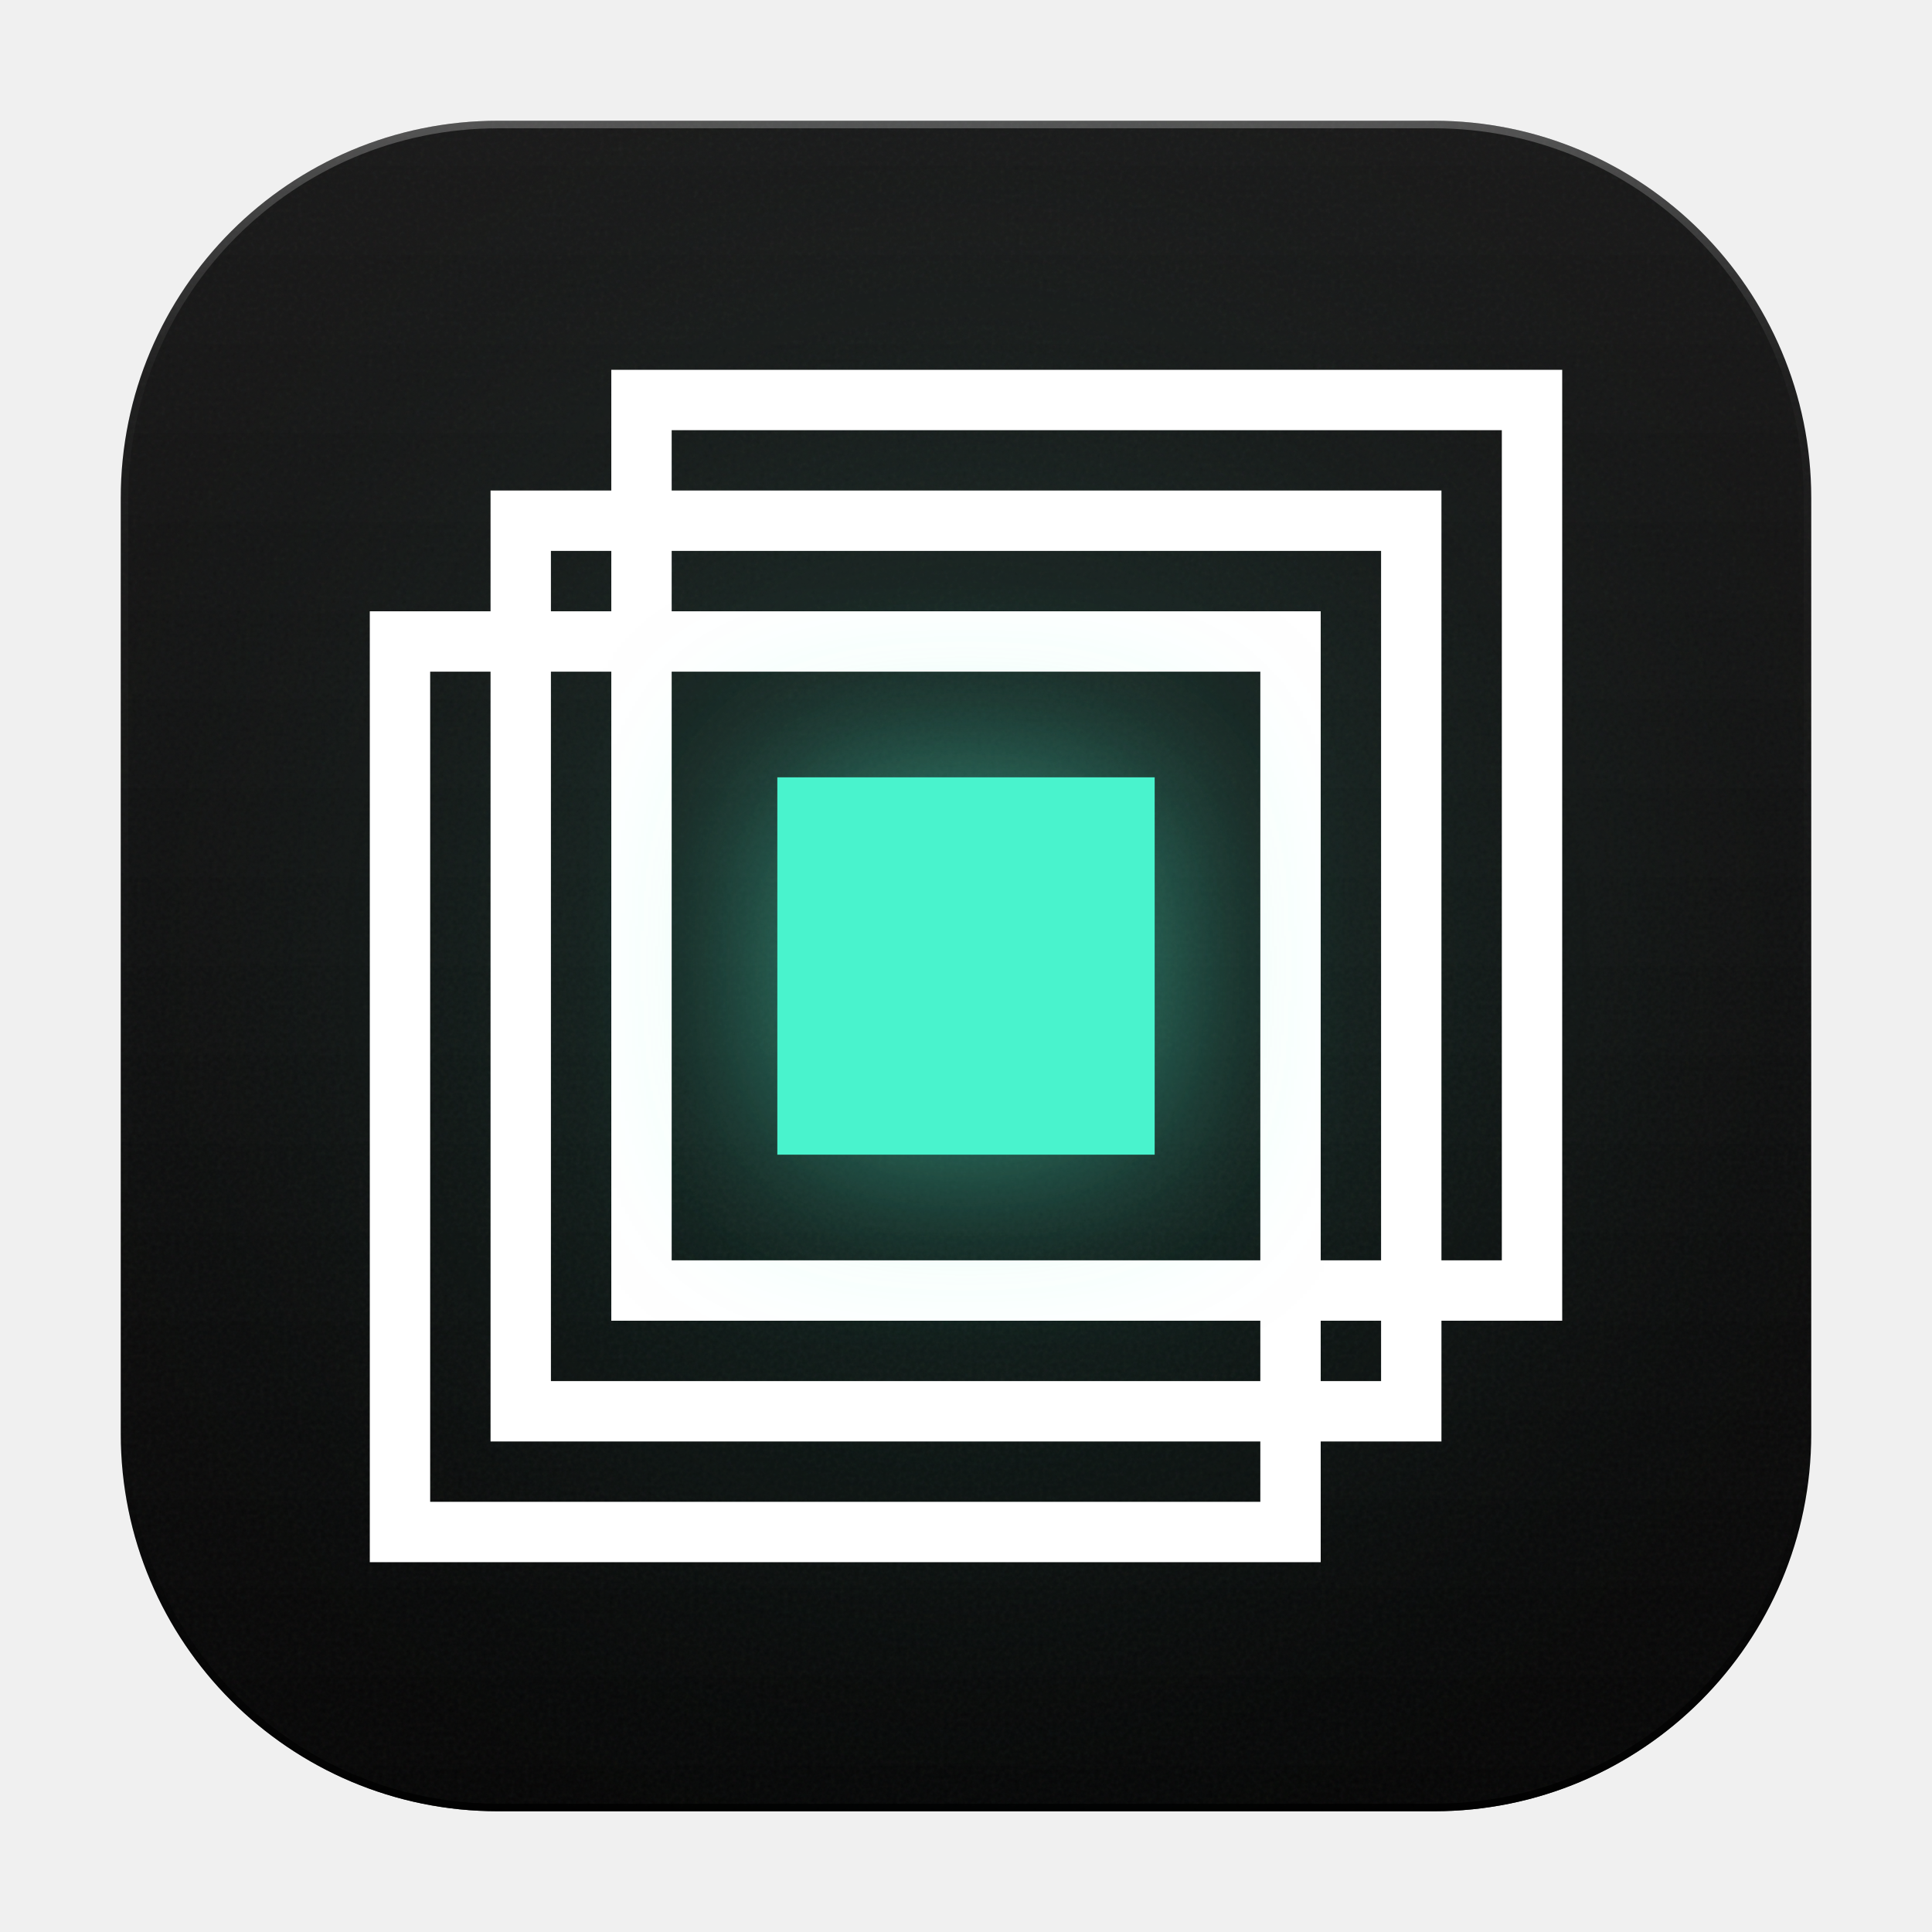
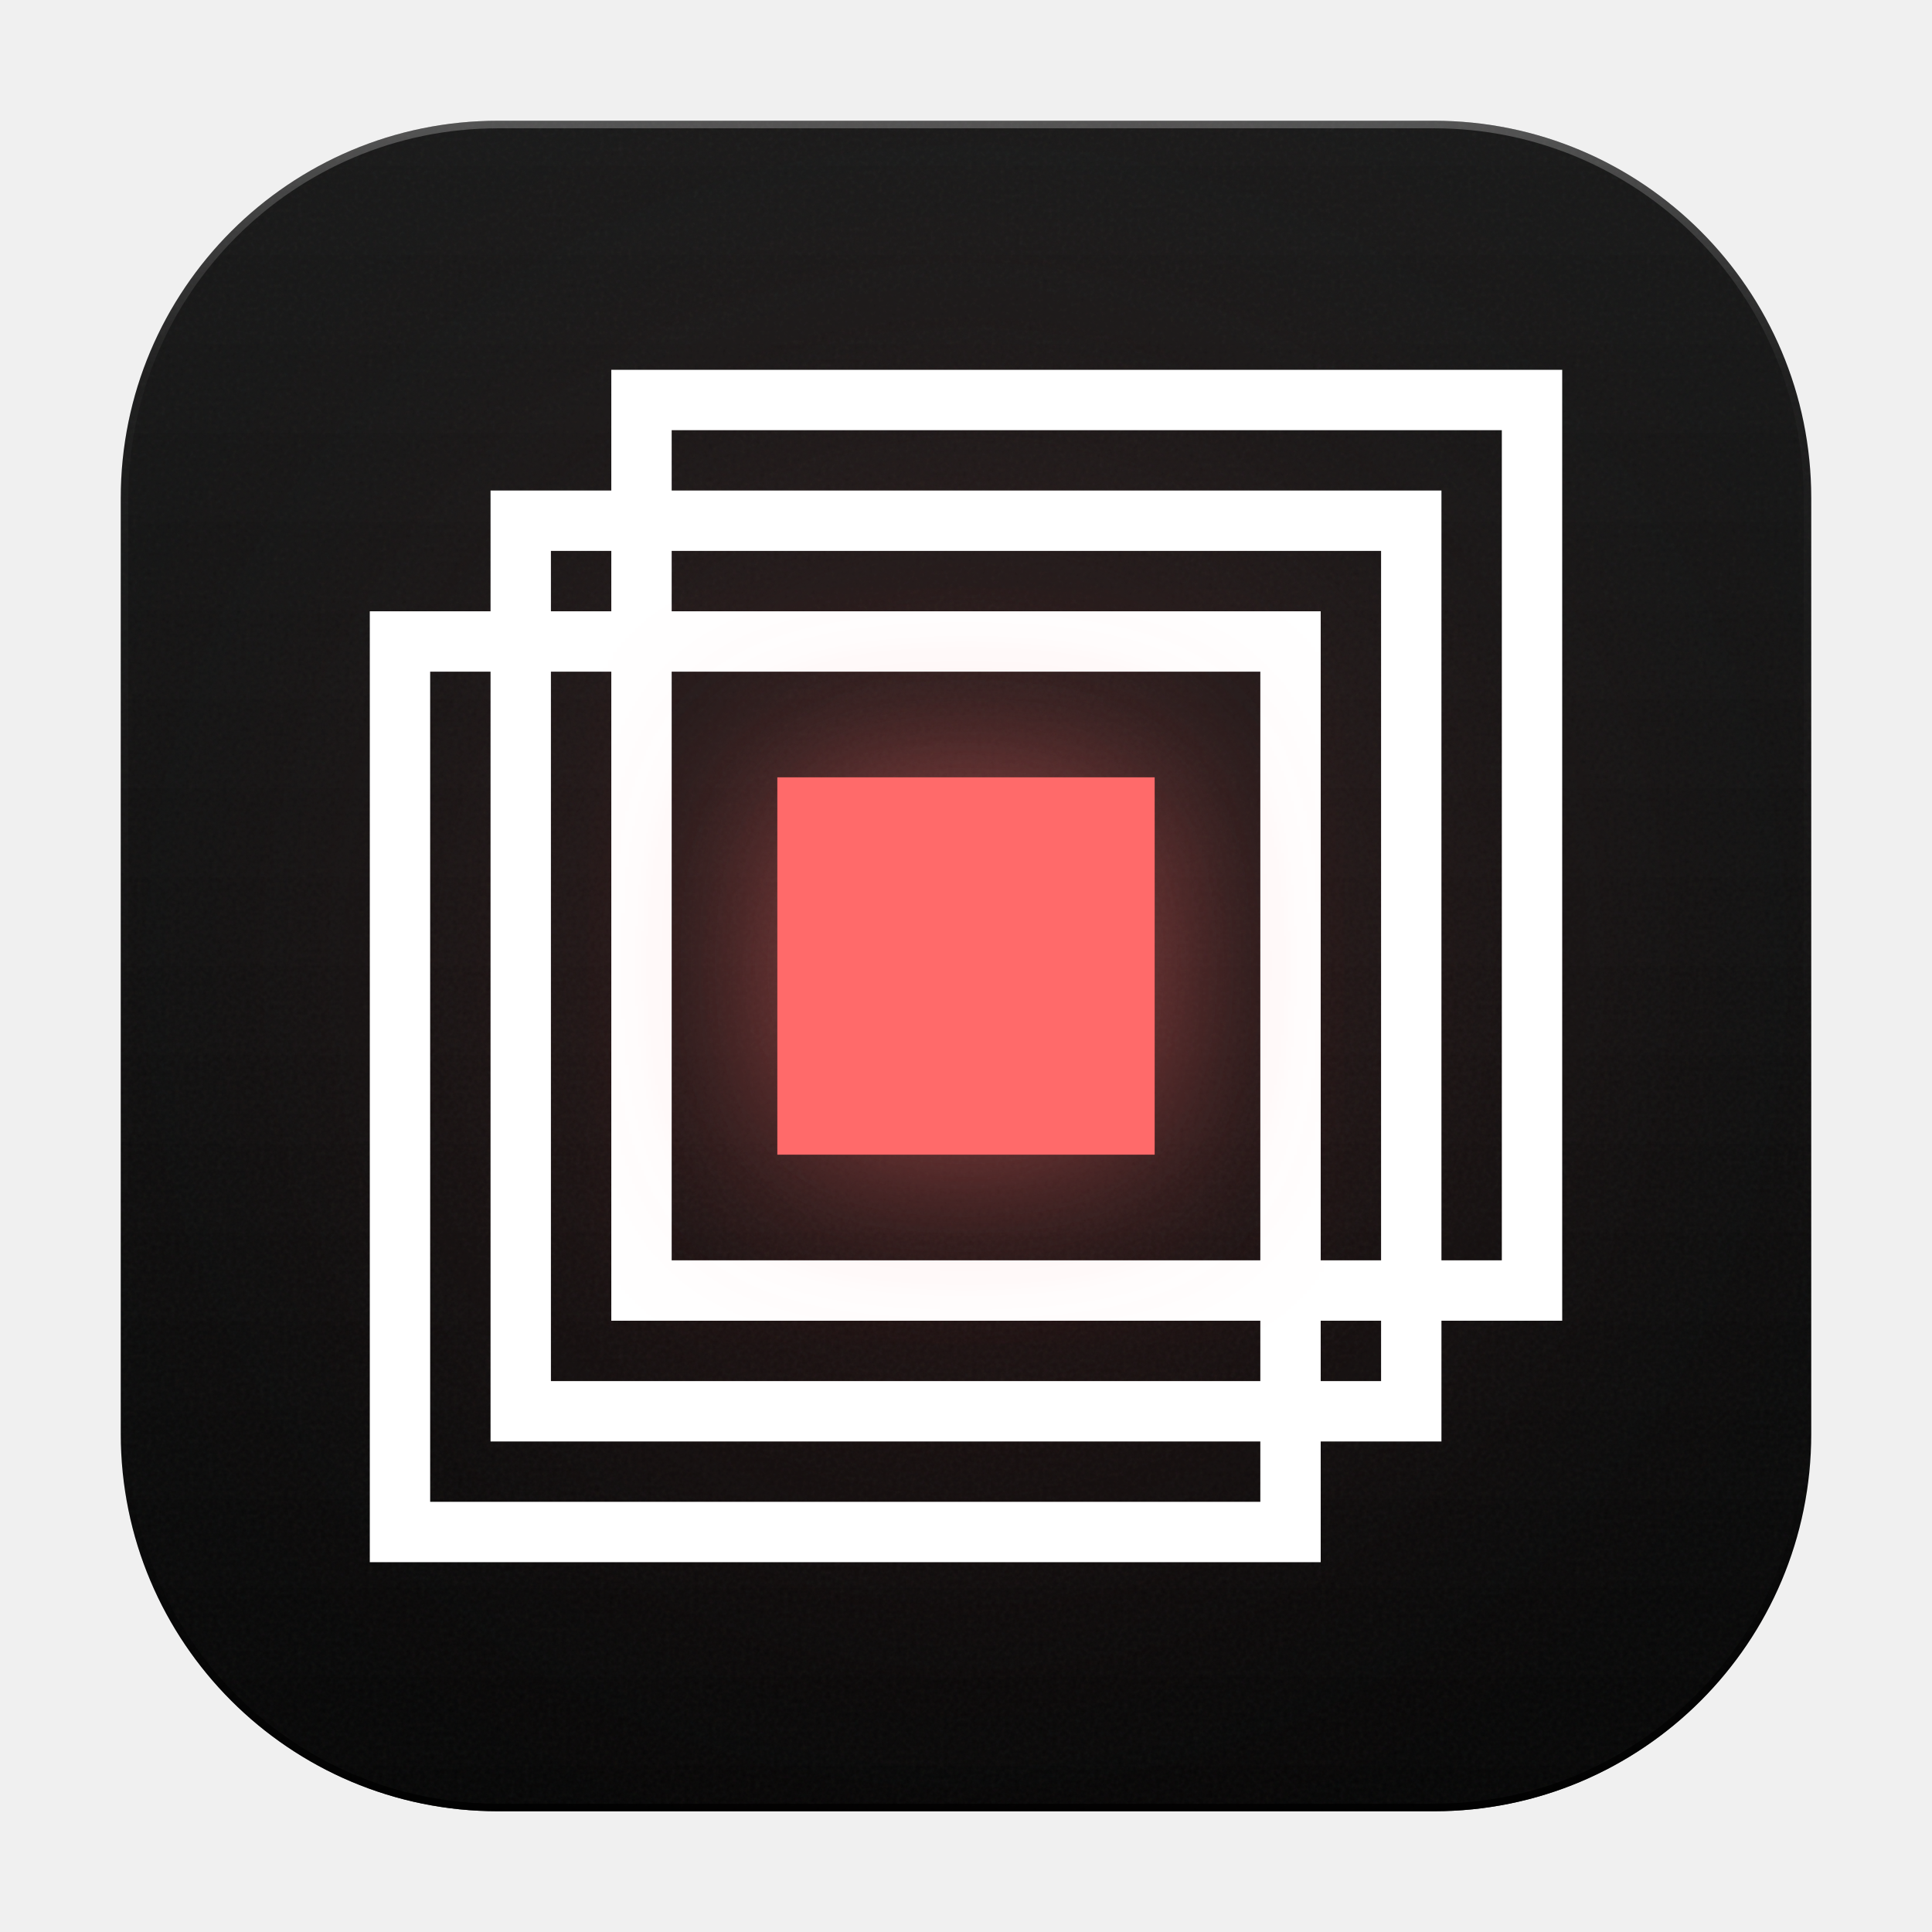
<svg xmlns="http://www.w3.org/2000/svg" viewBox="0 0 512 512" fill="none">
  <defs>
    <filter id="noise">
      <feTurbulence type="fractalNoise" baseFrequency="0.8" numOctaves="4" stitchTiles="stitch" />
      <feColorMatrix type="matrix" values="1 0 0 0 0, 0 1 0 0 0, 0 0 1 0 0, 0 0 0 0.05 0" />
    </filter>
    <filter id="coreGlow" x="-50%" y="-50%" width="200%" height="200%">
      <feDropShadow dx="0" dy="8" stdDeviation="12" flood-color="#000000" flood-opacity="0.8" />
-       <feDropShadow dx="0" dy="0" stdDeviation="24" flood-color="#48F3CD" flood-opacity="0.5" />
+       <feDropShadow dx="0" dy="0" stdDeviation="24" flood-color="#FF6B6B" flood-opacity="0.5" />
    </filter>
    <linearGradient id="bgGrad" x1="0" y1="0" x2="0" y2="1">
      <stop offset="0%" stop-color="#181818" />
      <stop offset="100%" stop-color="#050505" />
    </linearGradient>
    <linearGradient id="rimLight" x1="0" y1="0" x2="0" y2="1">
      <stop offset="0%" stop-color="rgba(255, 255, 255, 0.25)" />
      <stop offset="15%" stop-color="rgba(255, 255, 255, 0.03)" />
      <stop offset="80%" stop-color="rgba(0, 0, 0, 0)" />
      <stop offset="100%" stop-color="rgba(0, 0, 0, 0.8)" />
    </linearGradient>
    <clipPath id="squircle">
      <rect x="32" y="32" width="448" height="448" rx="100" />
    </clipPath>
  </defs>
  <g clip-path="url(#squircle)">
    <rect x="32" y="32" width="448" height="448" rx="100" fill="url(#bgGrad)" />
    <rect x="32" y="32" width="448" height="448" rx="100" filter="url(#noise)" style="pointer-events: none;" />
    <rect x="33" y="33" width="446" height="446" rx="99" fill="none" stroke="url(#rimLight)" stroke-width="2" />
-     <circle cx="256" cy="256" r="140" fill="#48F3CD" filter="blur(64px)" opacity="0.1" />
+     <circle cx="256" cy="256" r="140" fill="#FF6B6B" filter="blur(64px)" opacity="0.1" />
    <rect x="106" y="170" width="236" height="236" fill="none" stroke="#FFFFFF" stroke-width="16" stroke-linejoin="miter" />
    <rect x="170" y="106" width="236" height="236" fill="none" stroke="#FFFFFF" stroke-width="16" stroke-linejoin="miter" />
    <rect x="138" y="138" width="236" height="236" fill="none" stroke="#FFFFFF" stroke-width="16" stroke-linejoin="miter" />
-     <rect x="206" y="206" width="100" height="100" fill="#48F3CD" filter="url(#coreGlow)" />
+     <rect x="206" y="206" width="100" height="100" fill="#FF6B6B" filter="url(#coreGlow)" />
  </g>
</svg>
